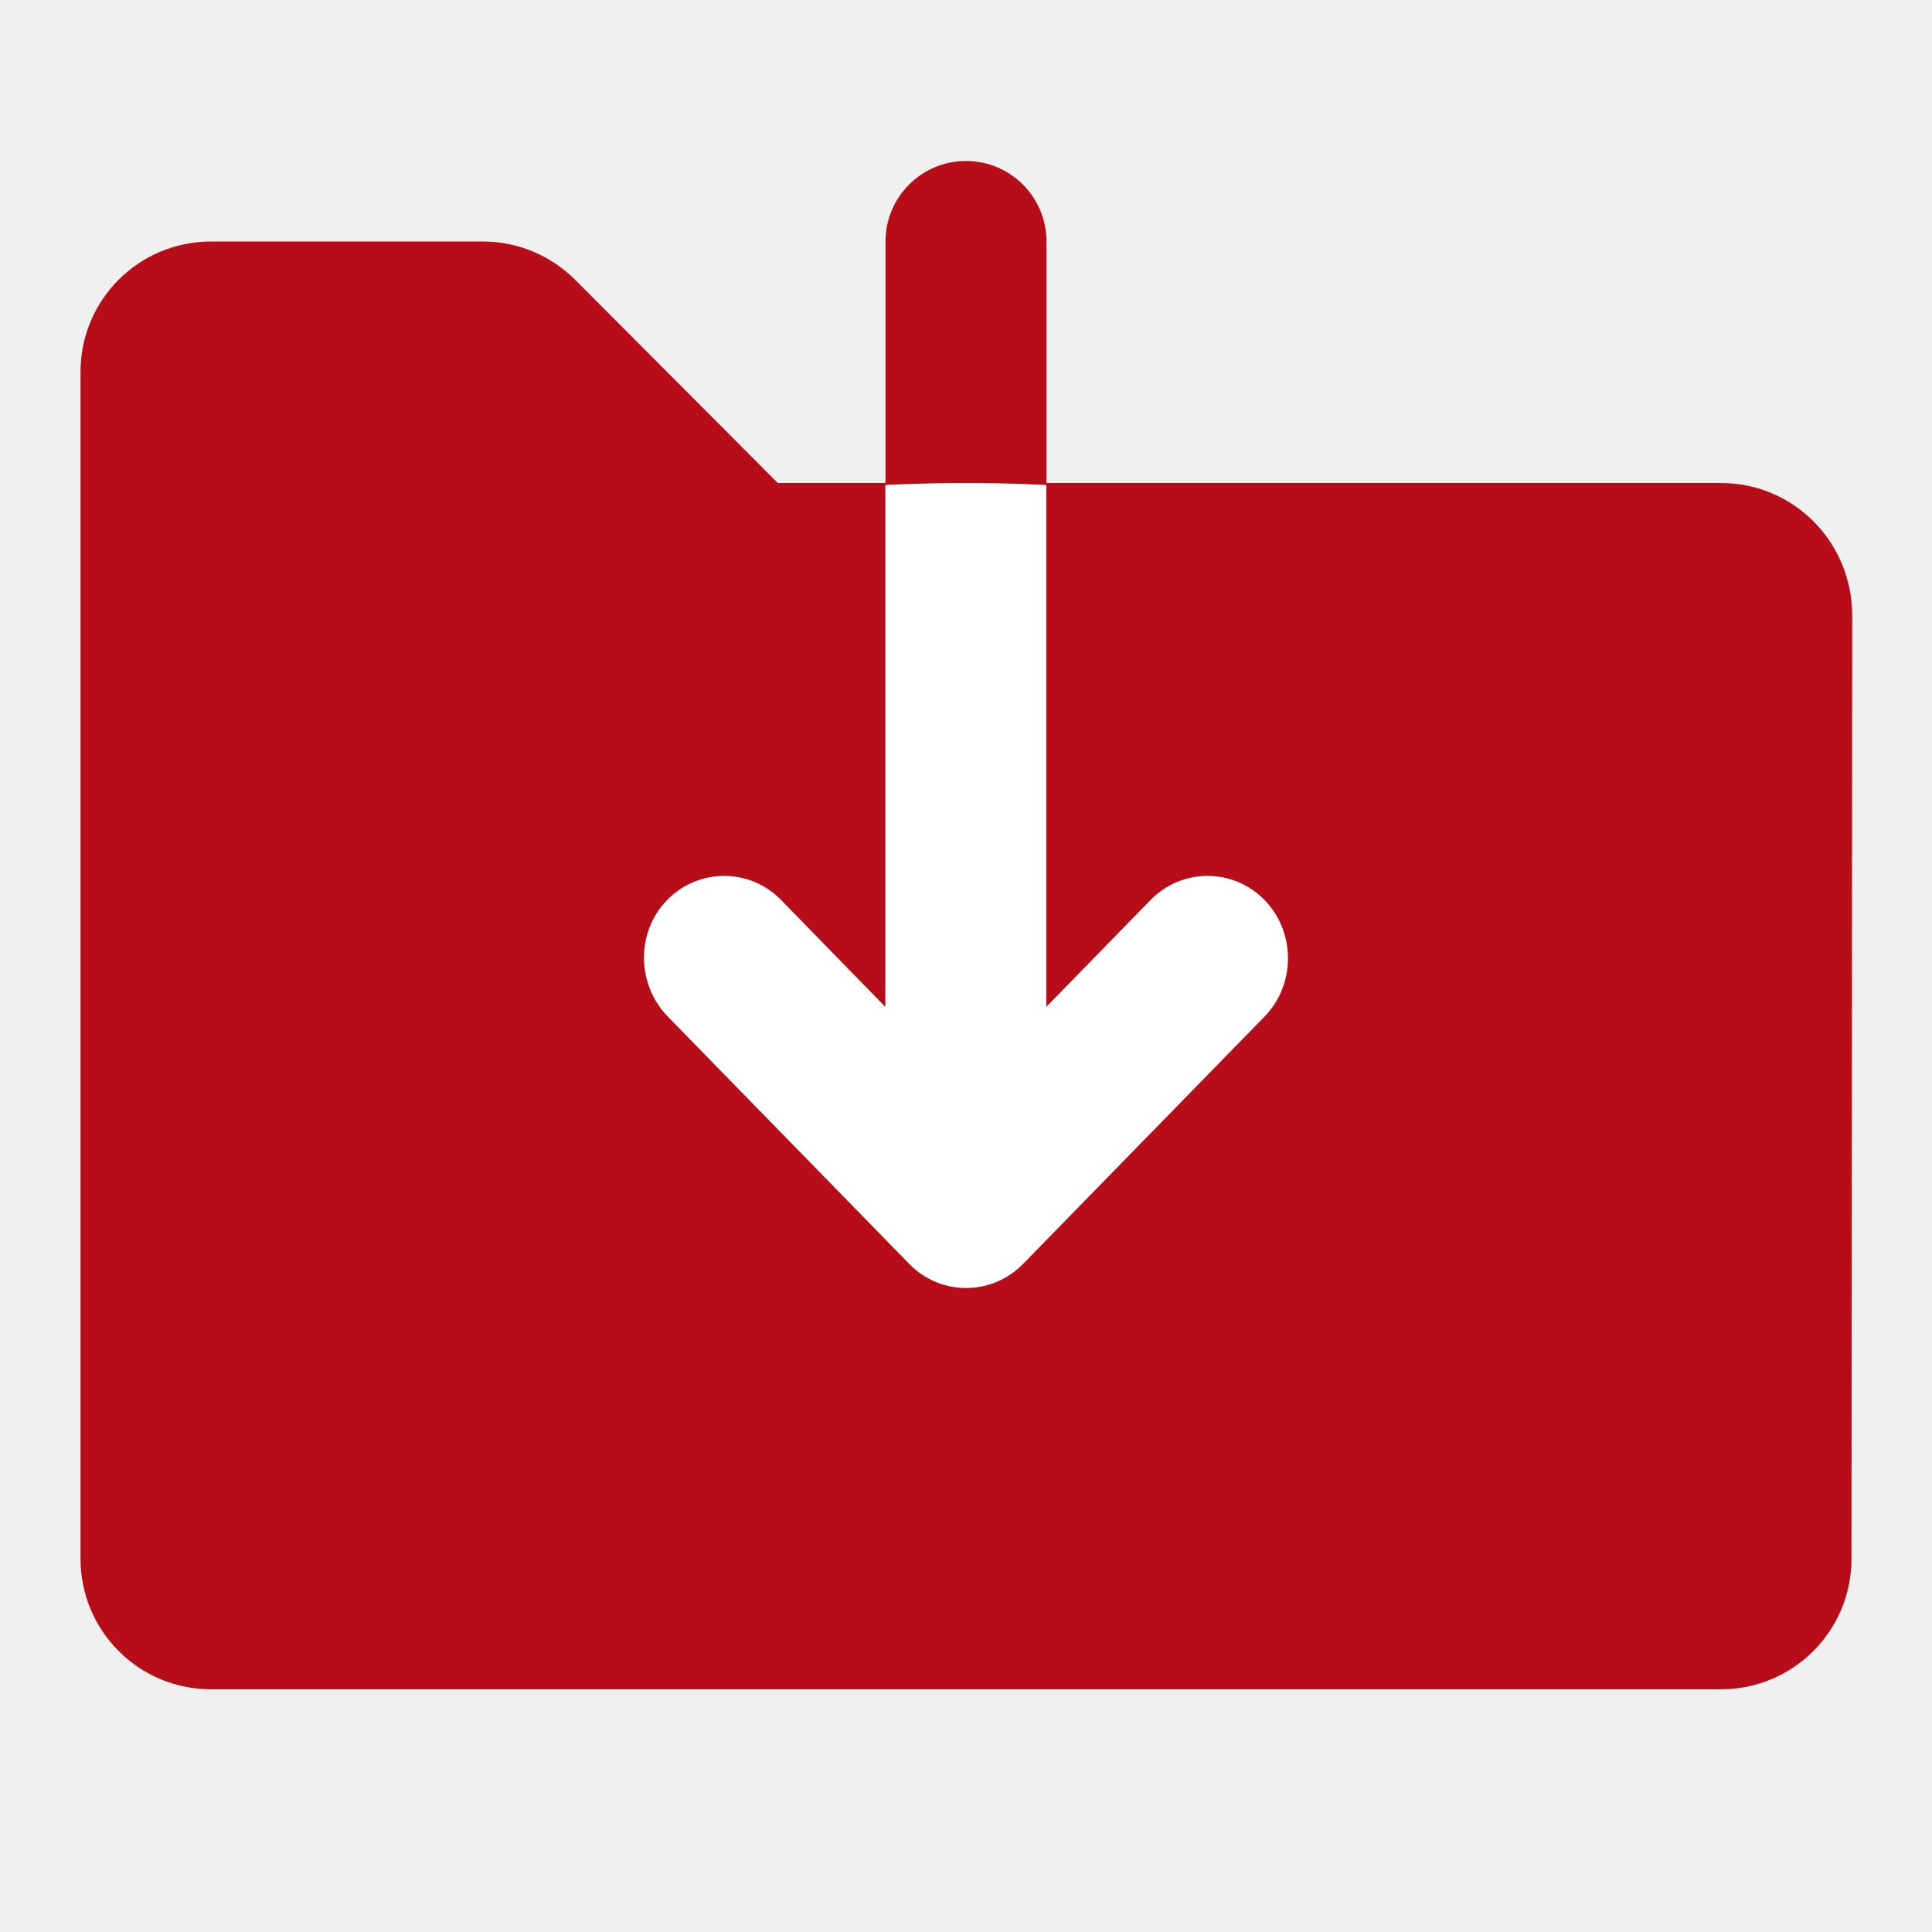
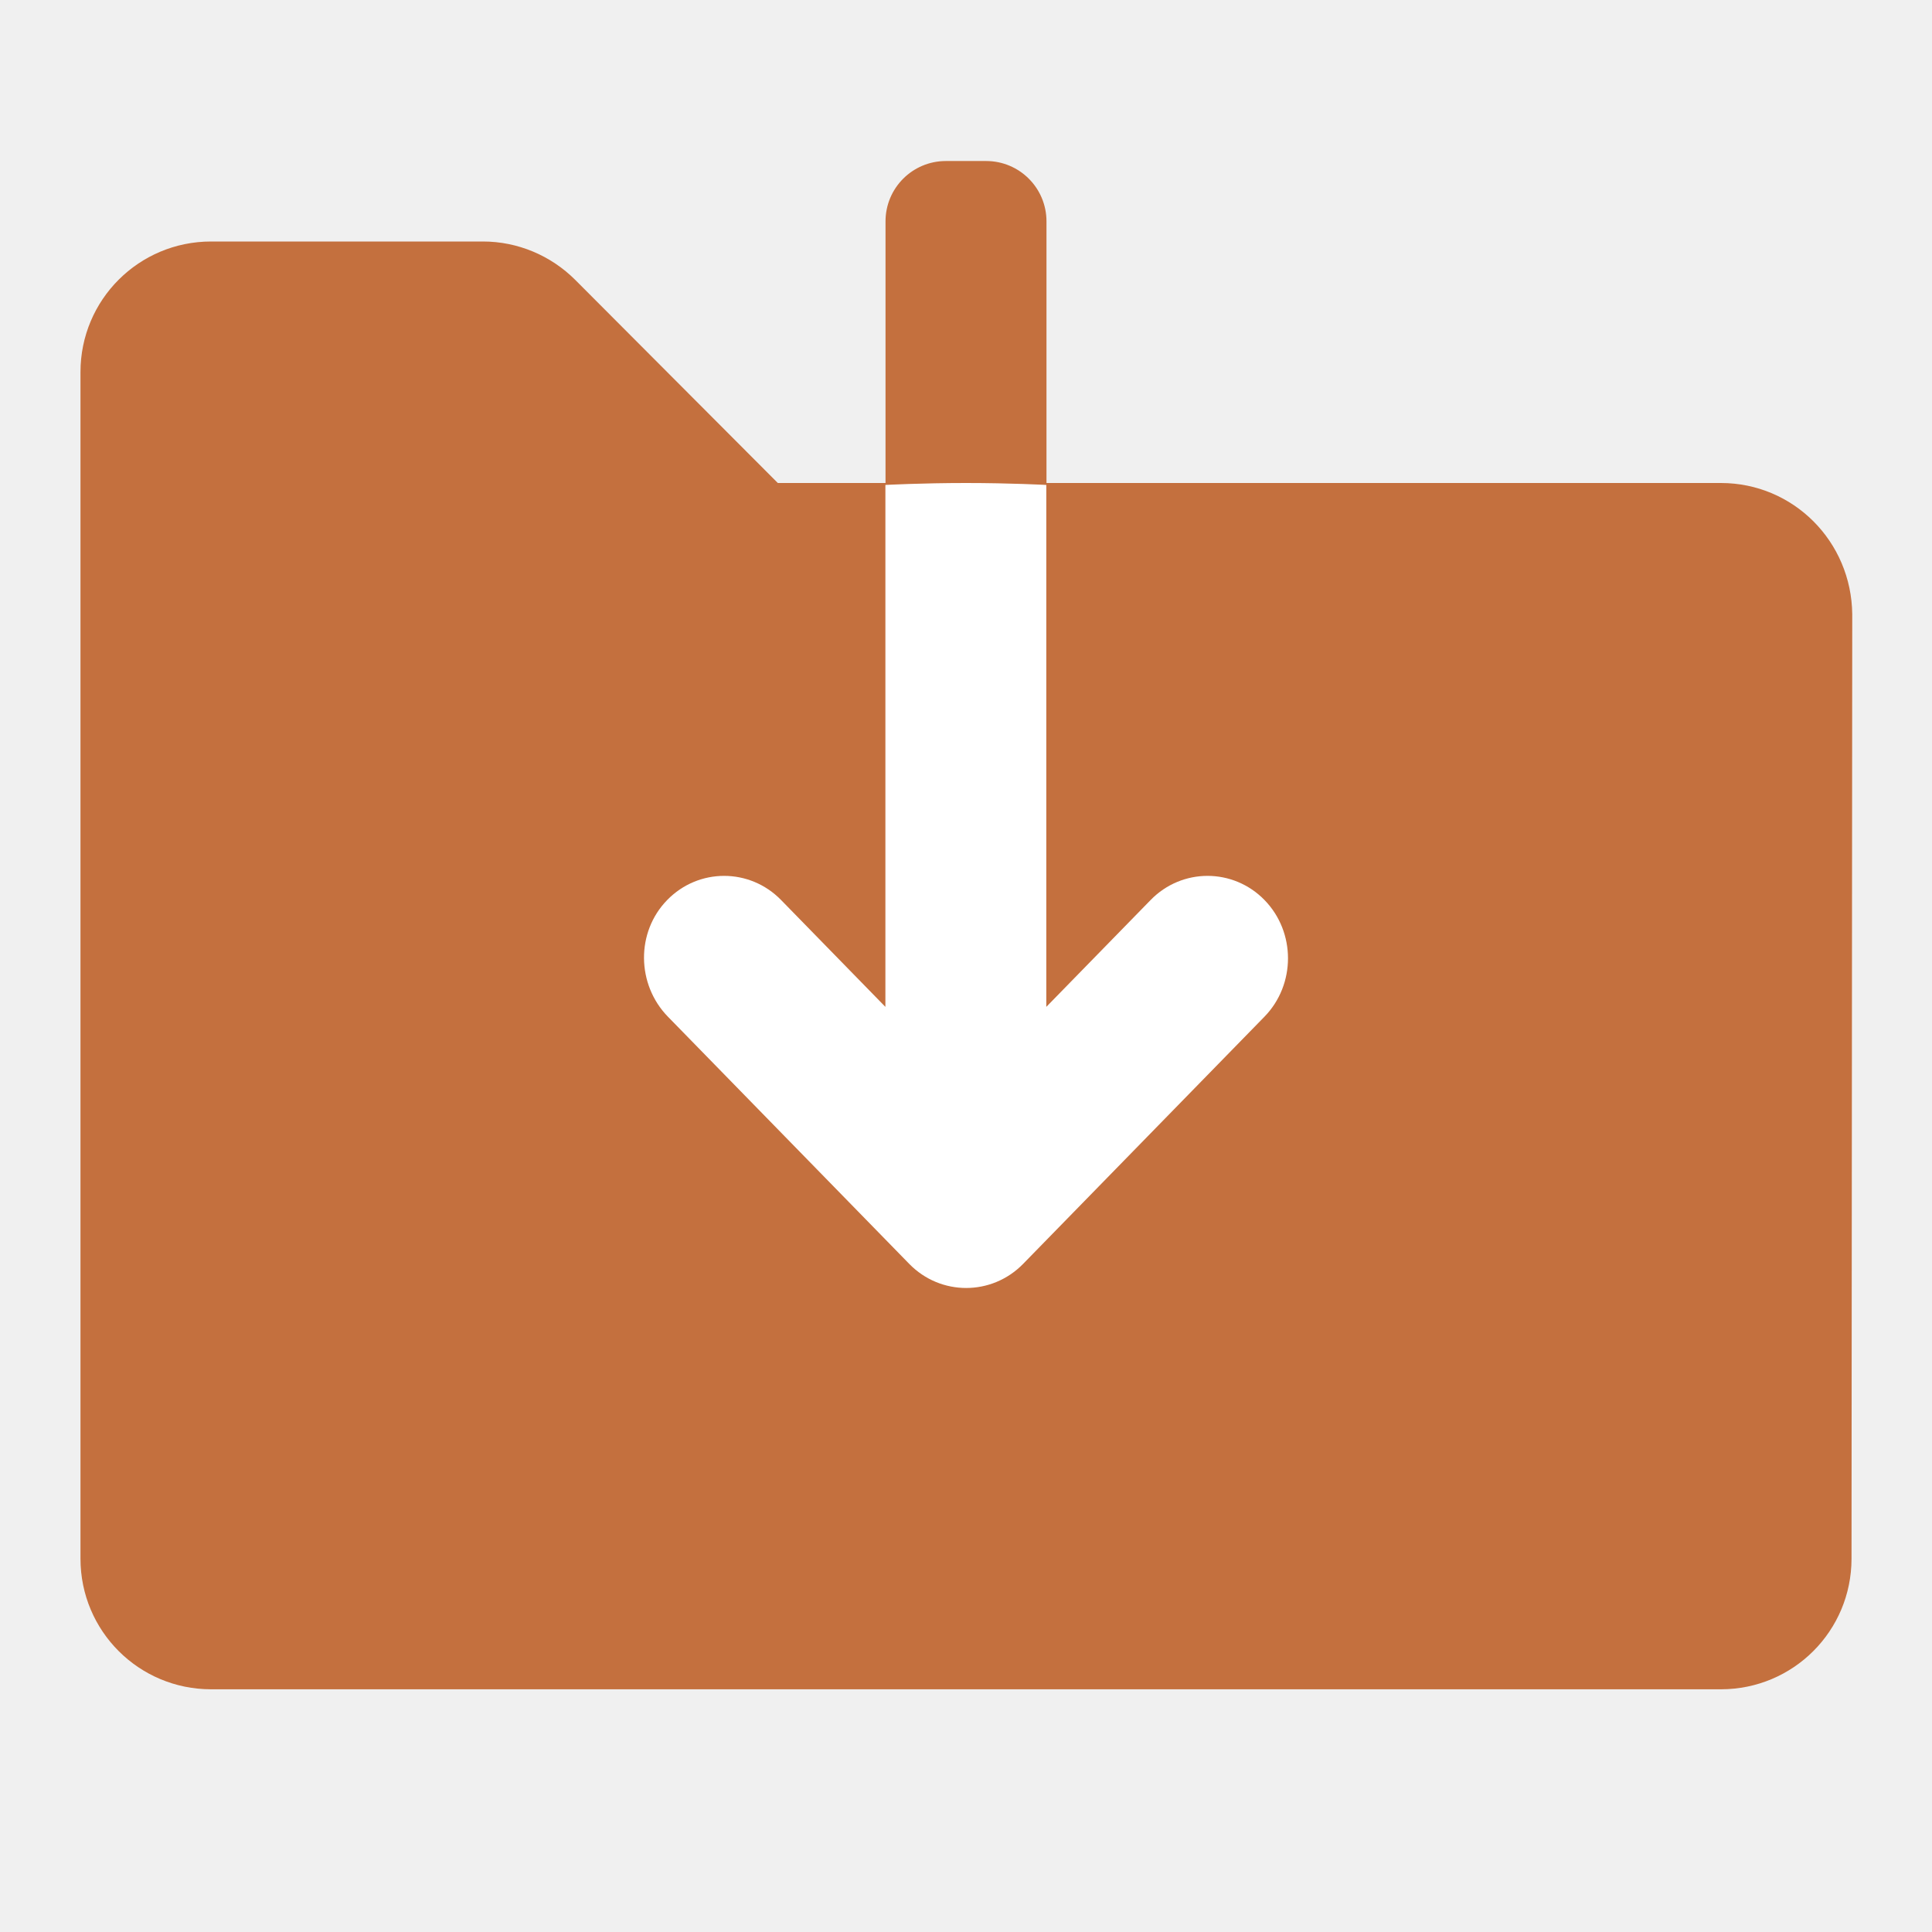
- <svg xmlns="http://www.w3.org/2000/svg" width="24" height="24" viewBox="0 0 24 24" fill="none">
-   <path fill-rule="evenodd" clip-rule="evenodd" d="M21.378 6H9.662L7.146 3.477C6.843 3.174 6.431 3 6 3H2.623C1.724 3 1 3.724 1 4.622V19.362C1 20.261 1.724 20.985 2.623 20.985H21.378C22.276 20.985 23 20.261 23 19.362L23.009 7.632C23 6.724 22.276 6 21.378 6Z" fill="#B70D18" />
-   <path d="M8.296 12.629L11.295 15.701C11.684 16.1 12.32 16.1 12.709 15.701L15.708 12.629C16.097 12.23 16.097 11.579 15.708 11.18C15.318 10.781 14.683 10.781 14.293 11.18L12.997 12.508V6.024C12.997 6.024 12.551 6 12 6C11.449 6 10.998 6.024 10.998 6.024V12.508L9.703 11.18C9.313 10.781 8.678 10.781 8.288 11.18C7.898 11.579 7.907 12.23 8.296 12.629Z" fill="white" />
-   <path d="M11 3C11 2.448 11.448 2 12 2C12.552 2 13 2.448 13 3V6H11V3Z" fill="#B70D18" />
+ <svg xmlns="http://www.w3.org/2000/svg" width="32" height="32" viewBox="0 0 32 32" fill="none">
+   <path fill-rule="evenodd" clip-rule="evenodd" d="M28.503 8H12.883L9.528 4.636C9.124 4.232 8.574 4 8 4H3.497C2.299 4 1.333 4.966 1.333 6.163V25.816C1.333 27.014 2.299 27.98 3.497 27.98H28.503C29.701 27.98 30.667 27.014 30.667 25.816L30.679 10.176C30.667 8.966 29.701 8 28.503 8Z" fill="#C4703E" />
+   <path d="M11.062 16.839L15.06 20.934C15.579 21.466 16.426 21.466 16.946 20.934L20.944 16.839C21.463 16.306 21.463 15.439 20.944 14.907C20.424 14.374 19.577 14.374 19.058 14.907L17.33 16.677V8.032C17.33 8.032 16.734 8 16 8C15.266 8 14.665 8.032 14.665 8.032V16.677L12.937 14.907C12.417 14.374 11.57 14.374 11.051 14.907C10.531 15.439 10.543 16.306 11.062 16.839Z" fill="white" />
+   <path d="M14.667 3.667C14.667 3.114 15.114 2.667 15.667 2.667H16.333C16.886 2.667 17.333 3.114 17.333 3.667V8H14.667V3.667Z" fill="#C4703E" />
</svg>
